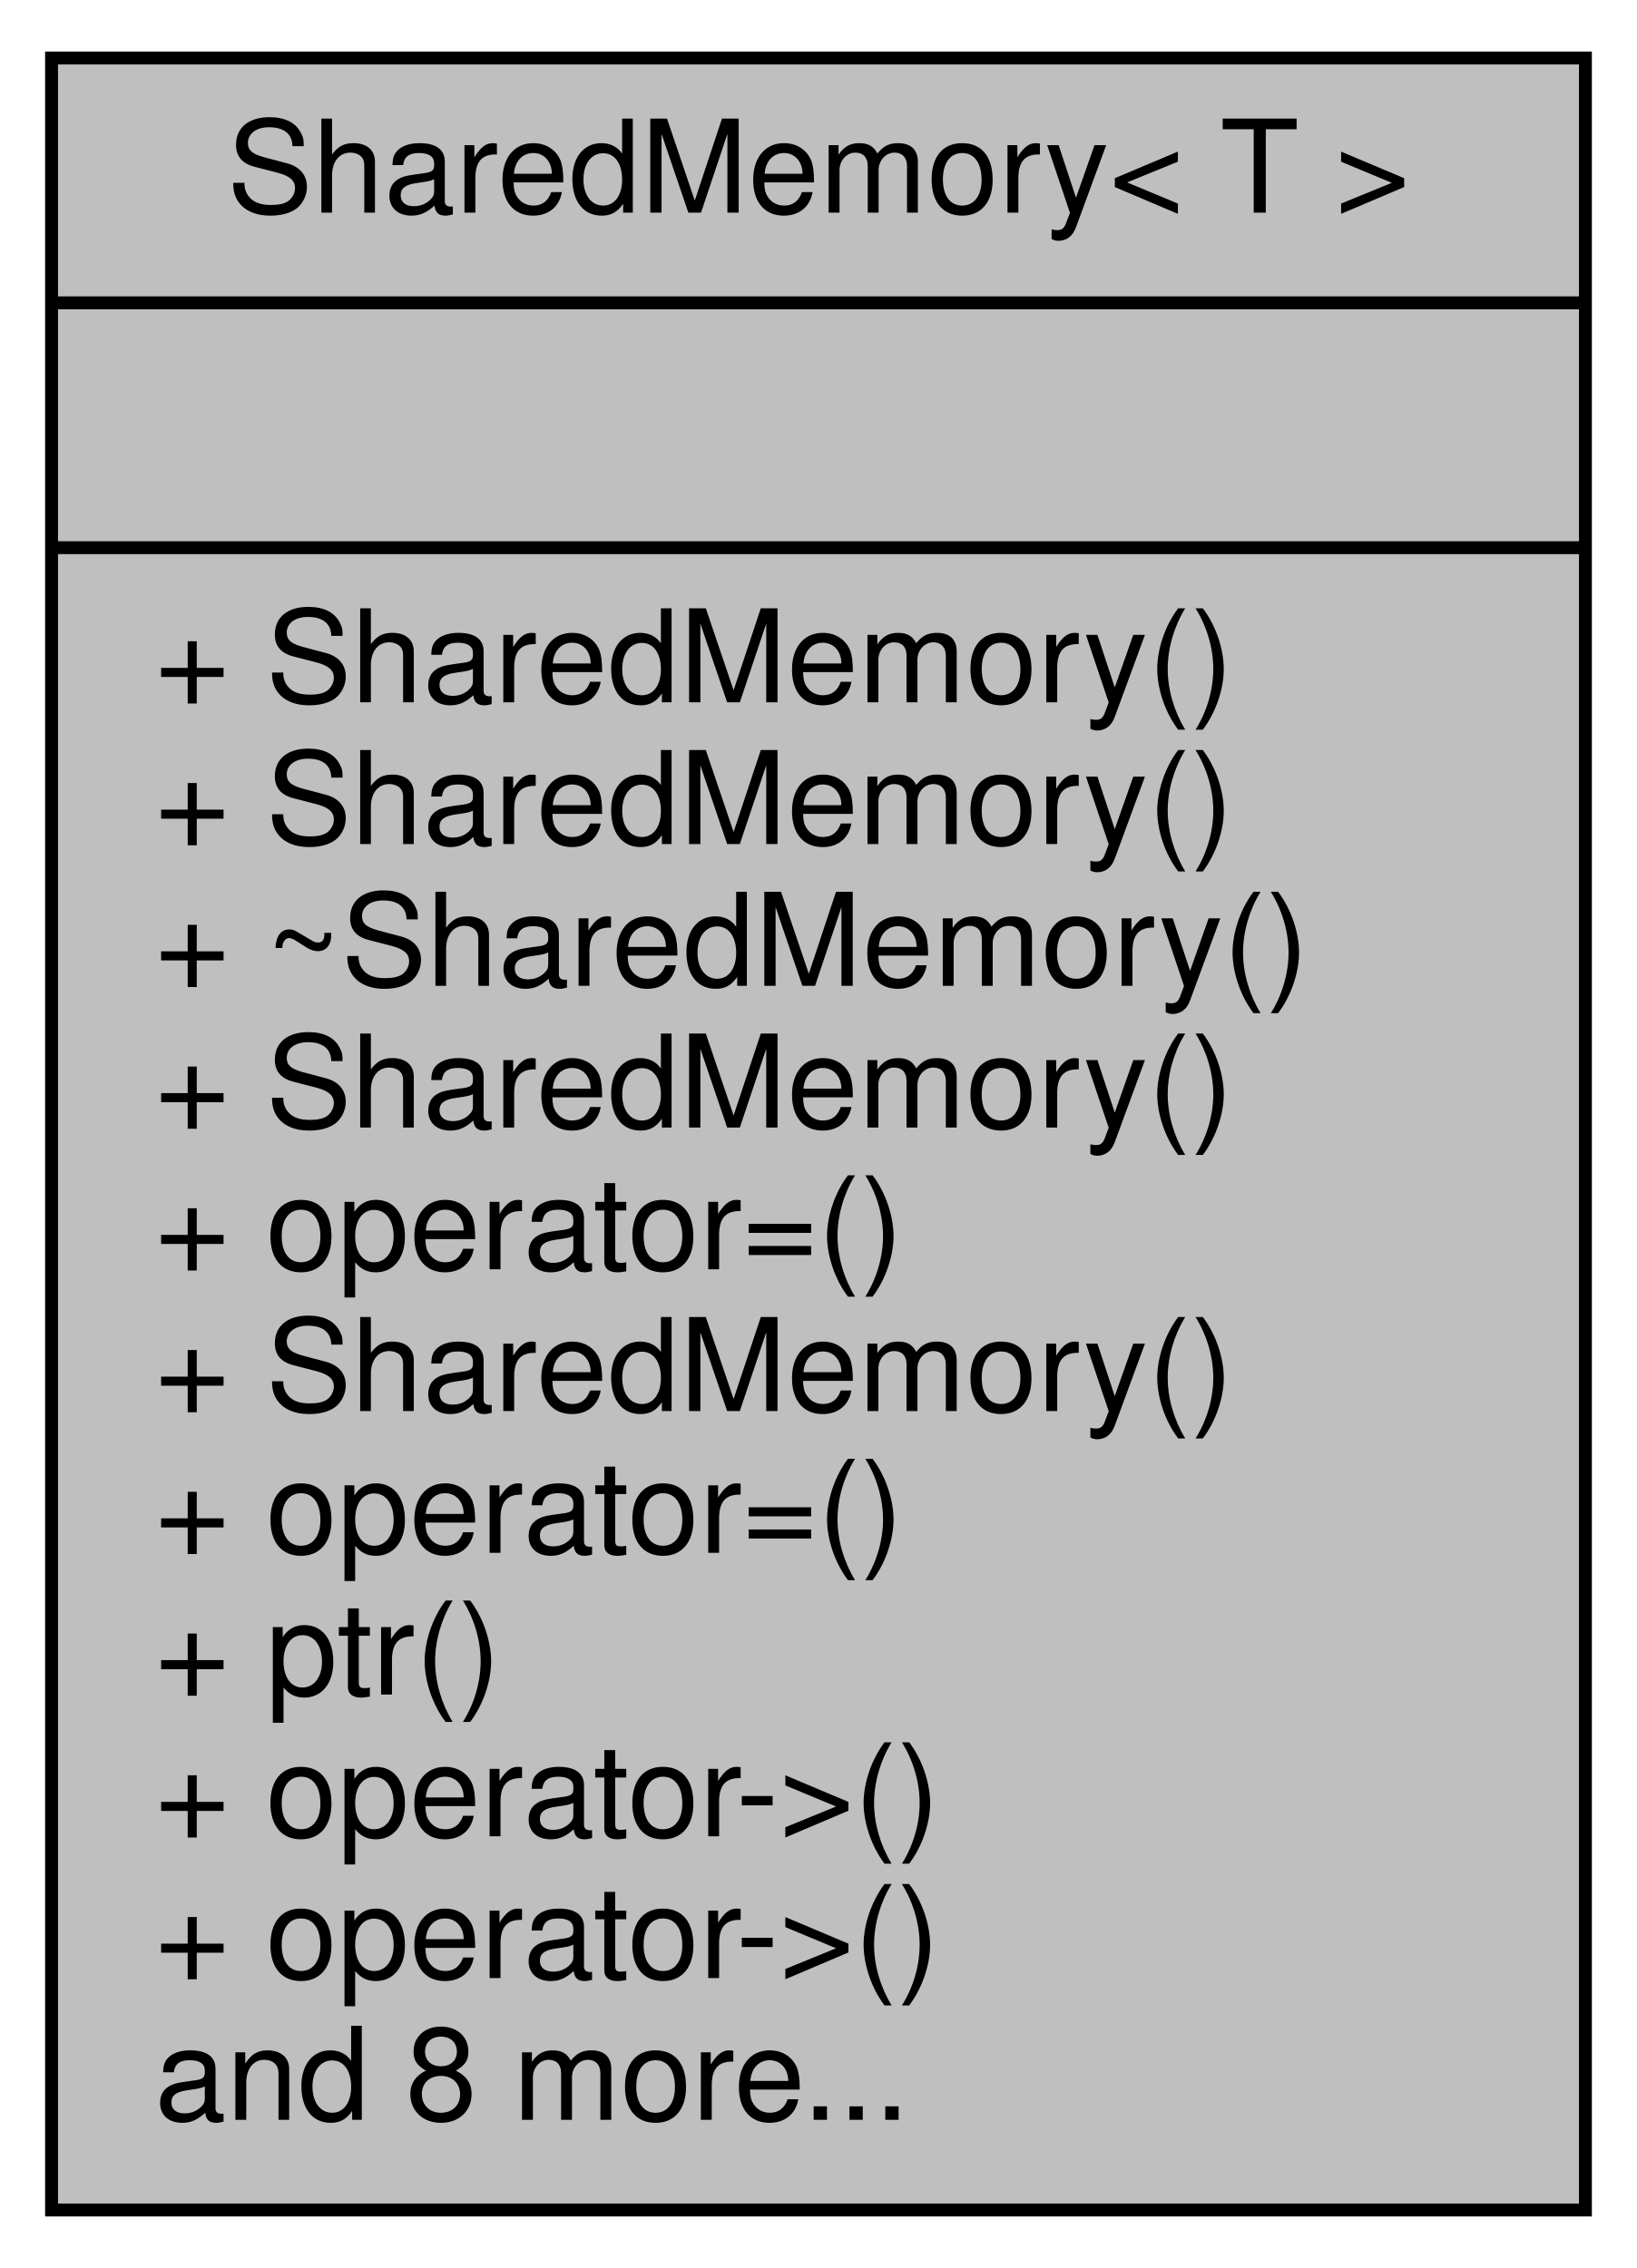
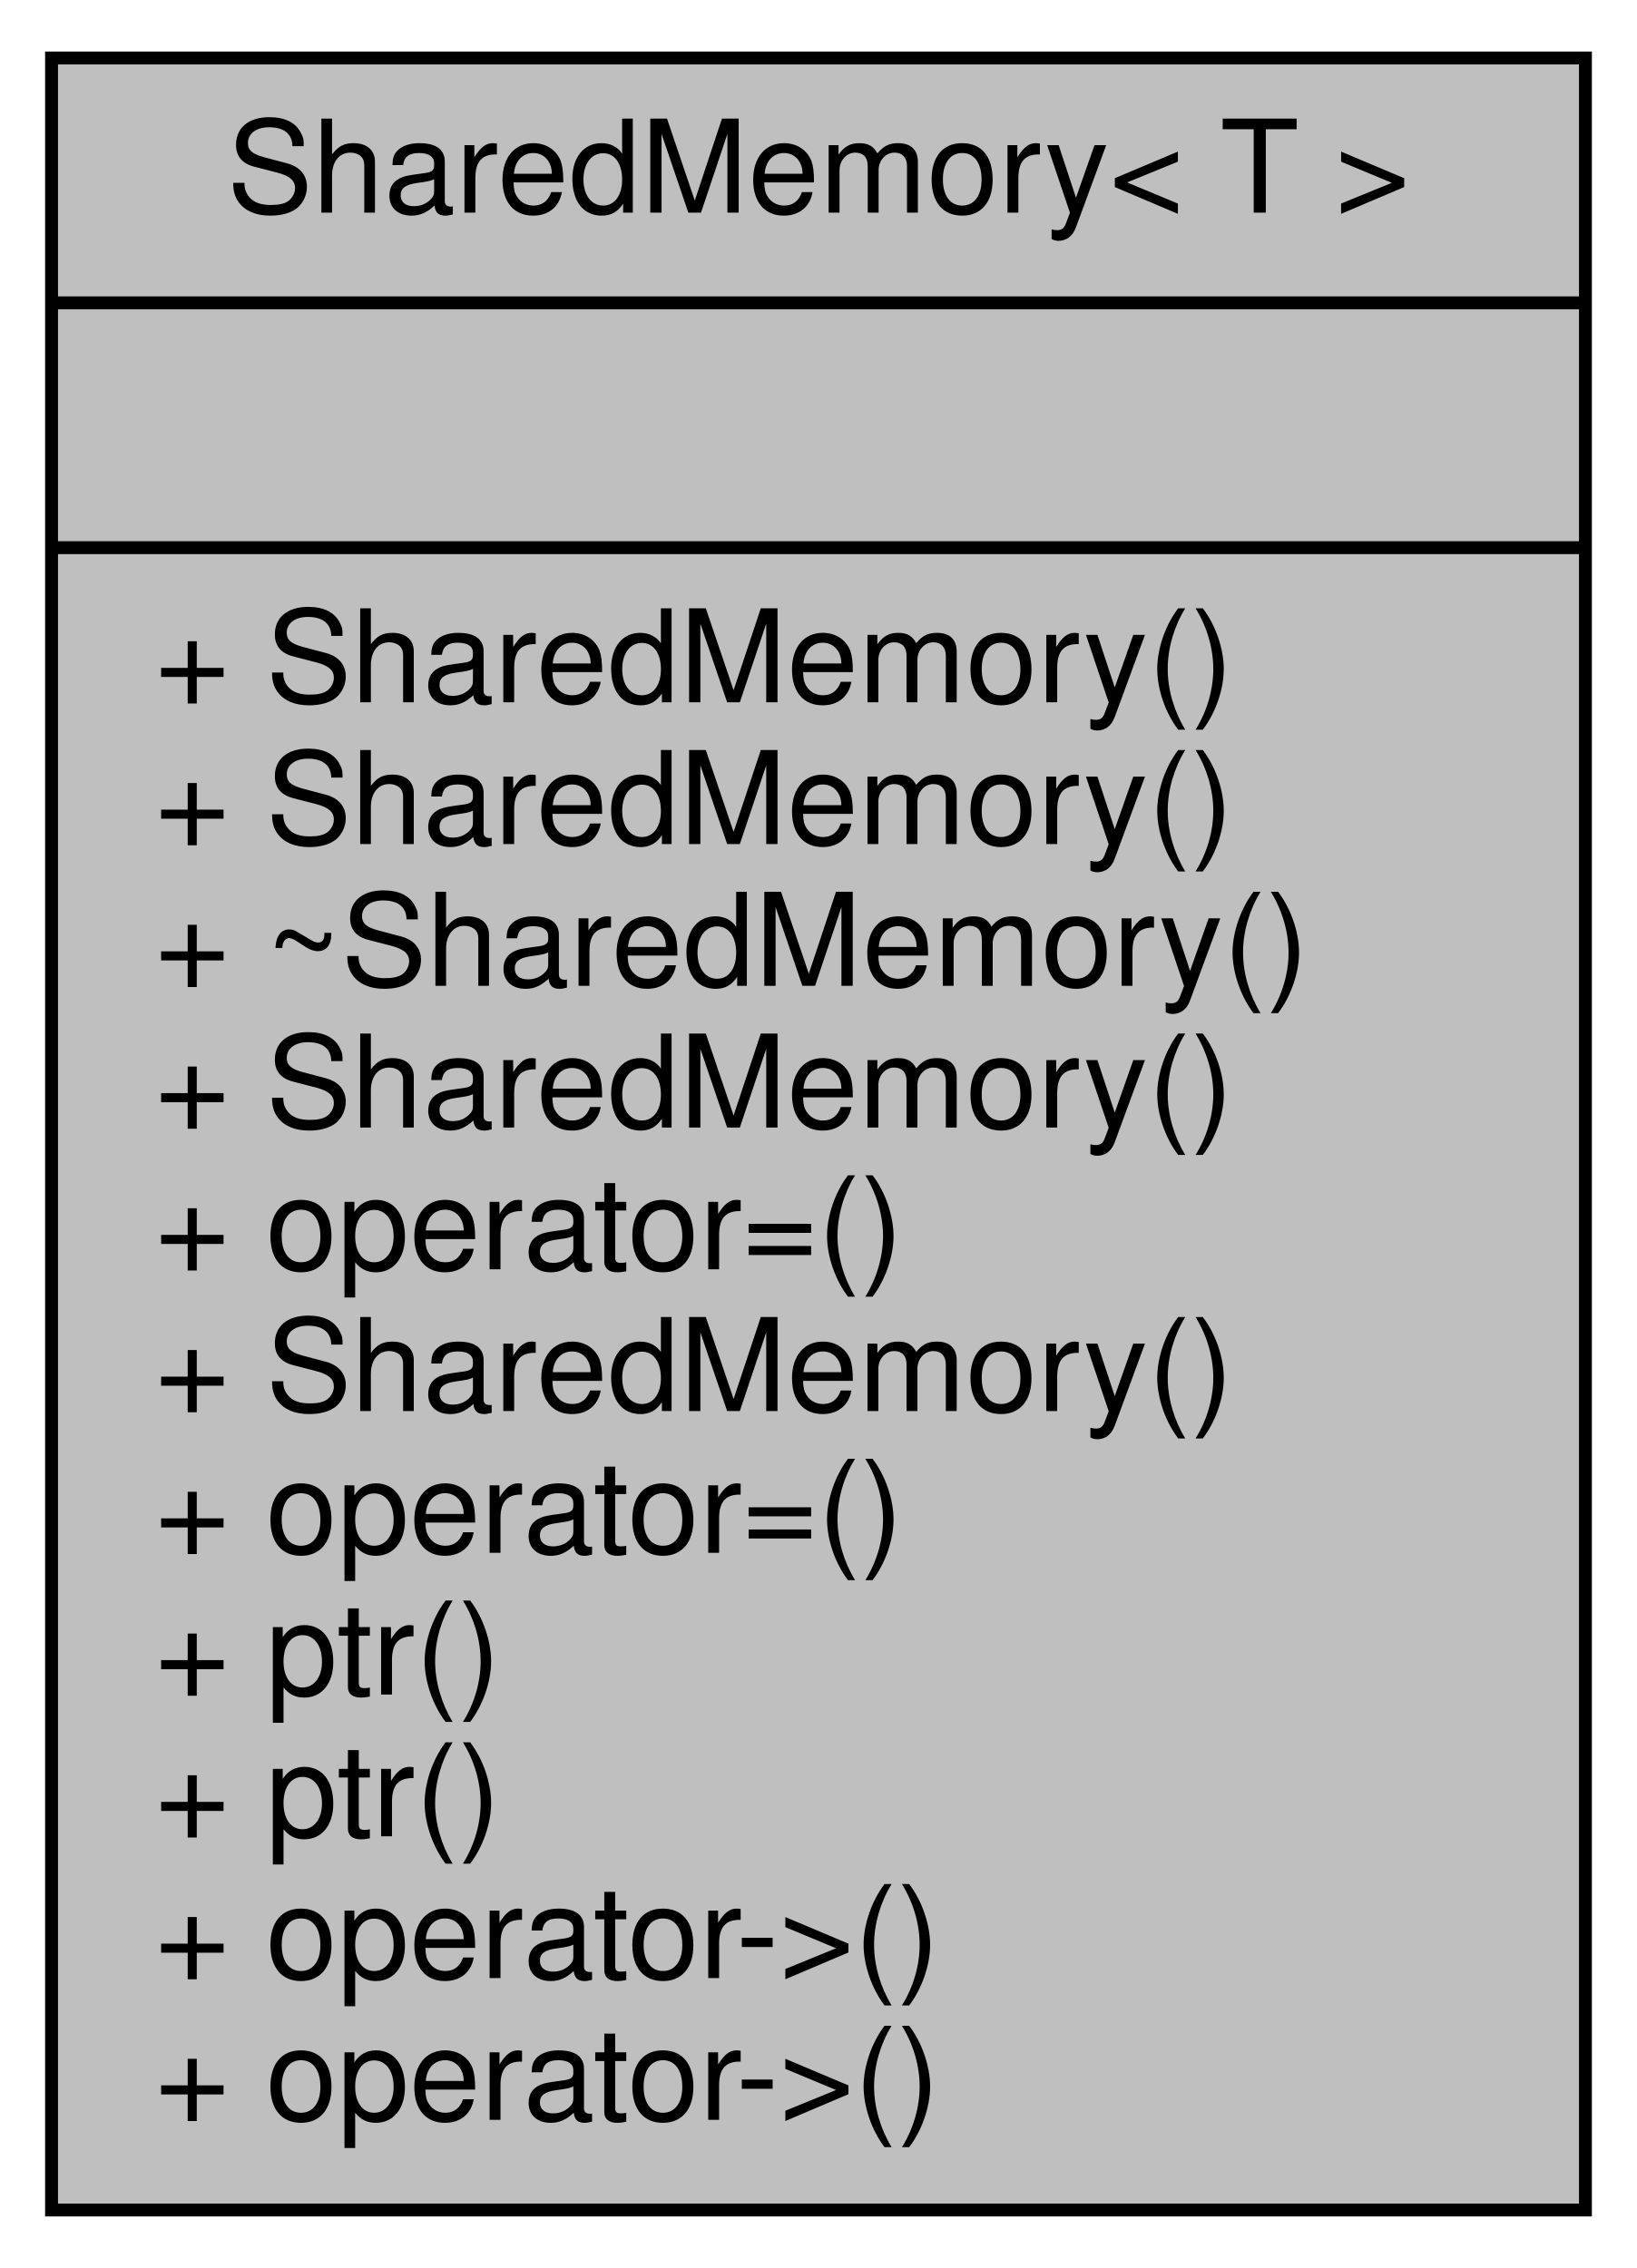
<svg xmlns="http://www.w3.org/2000/svg" xmlns:xlink="http://www.w3.org/1999/xlink" width="127pt" height="176pt" viewBox="0.00 0.00 127.00 176.00">
  <g id="graph0" class="graph" transform="scale(1 1) rotate(0) translate(4 172)">
    <polygon fill="#ffffff" stroke="transparent" points="-4,4 -4,-172 123,-172 123,4 -4,4" />
    <g id="node1" class="node">
      <g id="a_node1">
        <a xlink:title="A class that manages a mapping to an address in shared memory. It maps the physical address to an add...">
          <polygon fill="#bfbfbf" stroke="#000000" points="0,-.5 0,-167.5 119,-167.5 119,-.5 0,-.5" />
          <text text-anchor="middle" x="59.5" y="-155.5" font-family="Helvetica,sans-Serif" font-size="10.00" fill="#000000">SharedMemory&lt; T &gt;</text>
          <polyline fill="none" stroke="#000000" points="0,-148.5 119,-148.5 " />
          <text text-anchor="middle" x="59.5" y="-136.5" font-family="Helvetica,sans-Serif" font-size="10.00" fill="#000000"> </text>
          <polyline fill="none" stroke="#000000" points="0,-129.5 119,-129.5 " />
          <text text-anchor="start" x="8" y="-117.5" font-family="Helvetica,sans-Serif" font-size="10.00" fill="#000000">+ SharedMemory()</text>
          <text text-anchor="start" x="8" y="-106.5" font-family="Helvetica,sans-Serif" font-size="10.00" fill="#000000">+ SharedMemory()</text>
          <text text-anchor="start" x="8" y="-95.5" font-family="Helvetica,sans-Serif" font-size="10.00" fill="#000000">+ ~SharedMemory()</text>
          <text text-anchor="start" x="8" y="-84.5" font-family="Helvetica,sans-Serif" font-size="10.00" fill="#000000">+ SharedMemory()</text>
          <text text-anchor="start" x="8" y="-73.5" font-family="Helvetica,sans-Serif" font-size="10.00" fill="#000000">+ operator=()</text>
          <text text-anchor="start" x="8" y="-62.5" font-family="Helvetica,sans-Serif" font-size="10.00" fill="#000000">+ SharedMemory()</text>
          <text text-anchor="start" x="8" y="-51.5" font-family="Helvetica,sans-Serif" font-size="10.00" fill="#000000">+ operator=()</text>
          <text text-anchor="start" x="8" y="-40.5" font-family="Helvetica,sans-Serif" font-size="10.00" fill="#000000">+ ptr()</text>
-           <text text-anchor="start" x="8" y="-29.5" font-family="Helvetica,sans-Serif" font-size="10.00" fill="#000000">+ operator-&gt;()</text>
+           <text text-anchor="start" x="8" y="-29.5" font-family="Helvetica,sans-Serif" font-size="10.00" fill="#000000">+ ptr()</text>
          <text text-anchor="start" x="8" y="-18.5" font-family="Helvetica,sans-Serif" font-size="10.00" fill="#000000">+ operator-&gt;()</text>
-           <text text-anchor="start" x="8" y="-7.5" font-family="Helvetica,sans-Serif" font-size="10.00" fill="#000000">and 8 more...</text>
+           <text text-anchor="start" x="8" y="-7.5" font-family="Helvetica,sans-Serif" font-size="10.00" fill="#000000">+ operator-&gt;()</text>
        </a>
      </g>
    </g>
  </g>
</svg>
